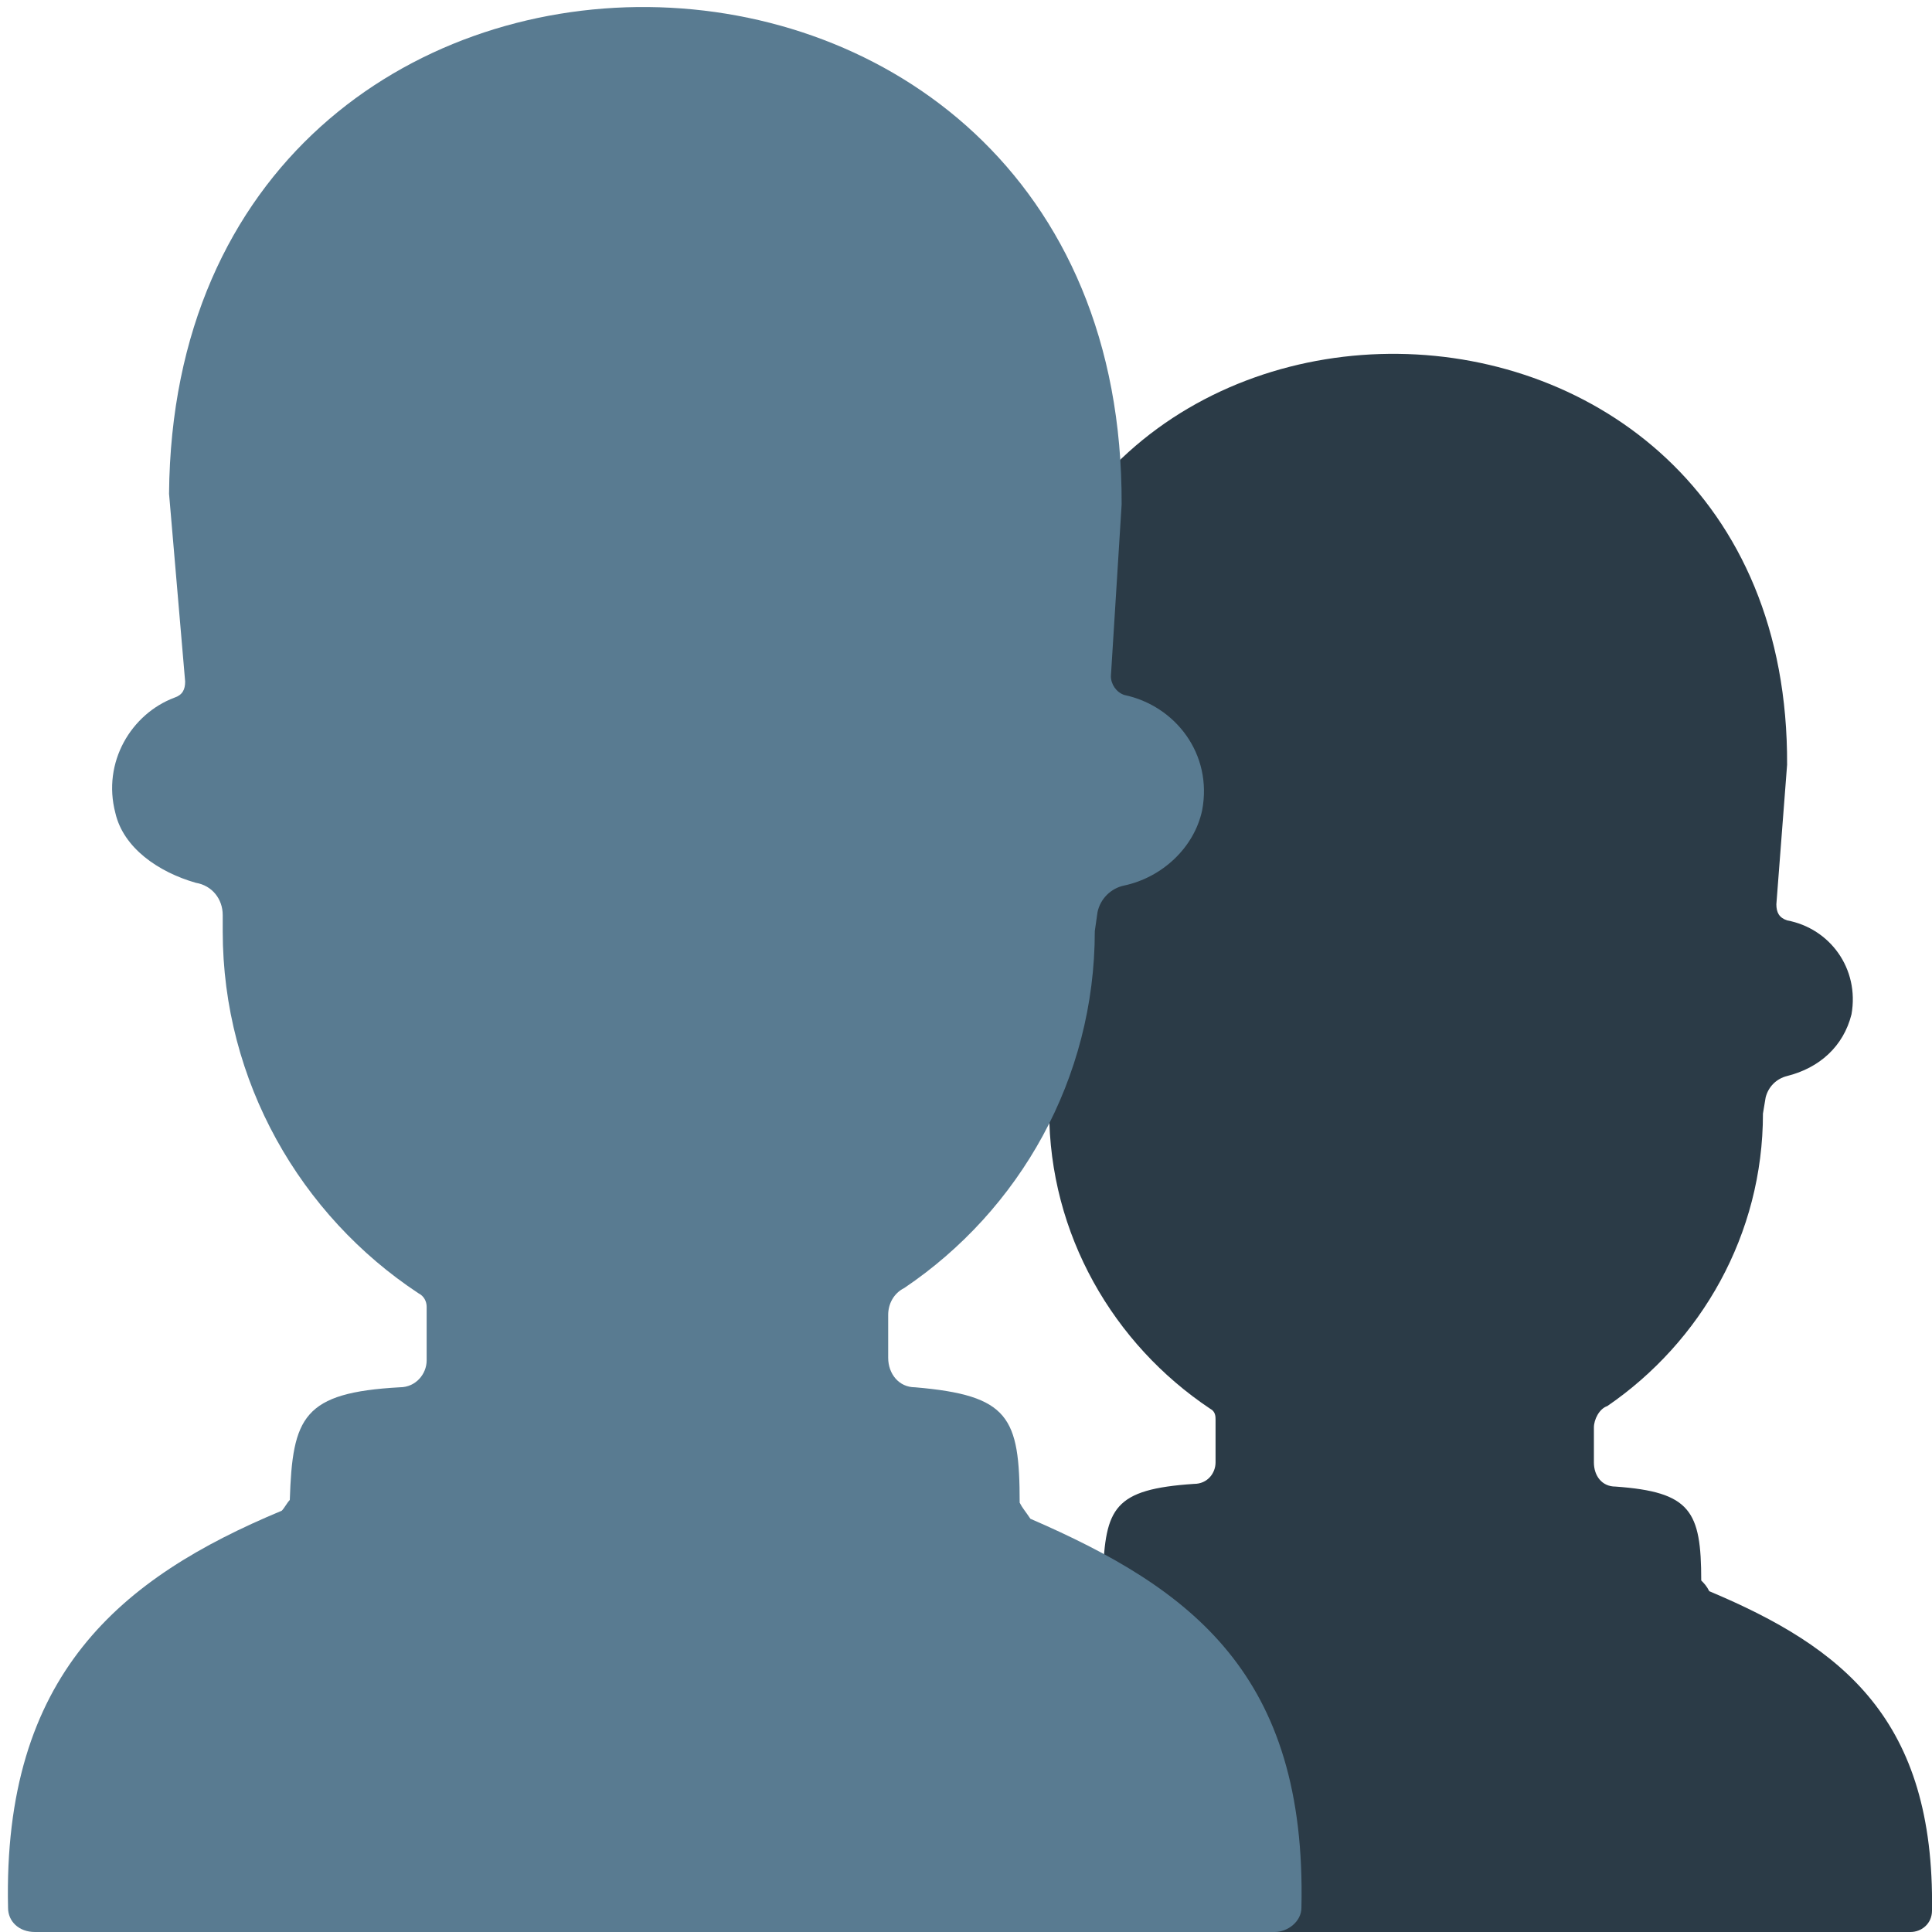
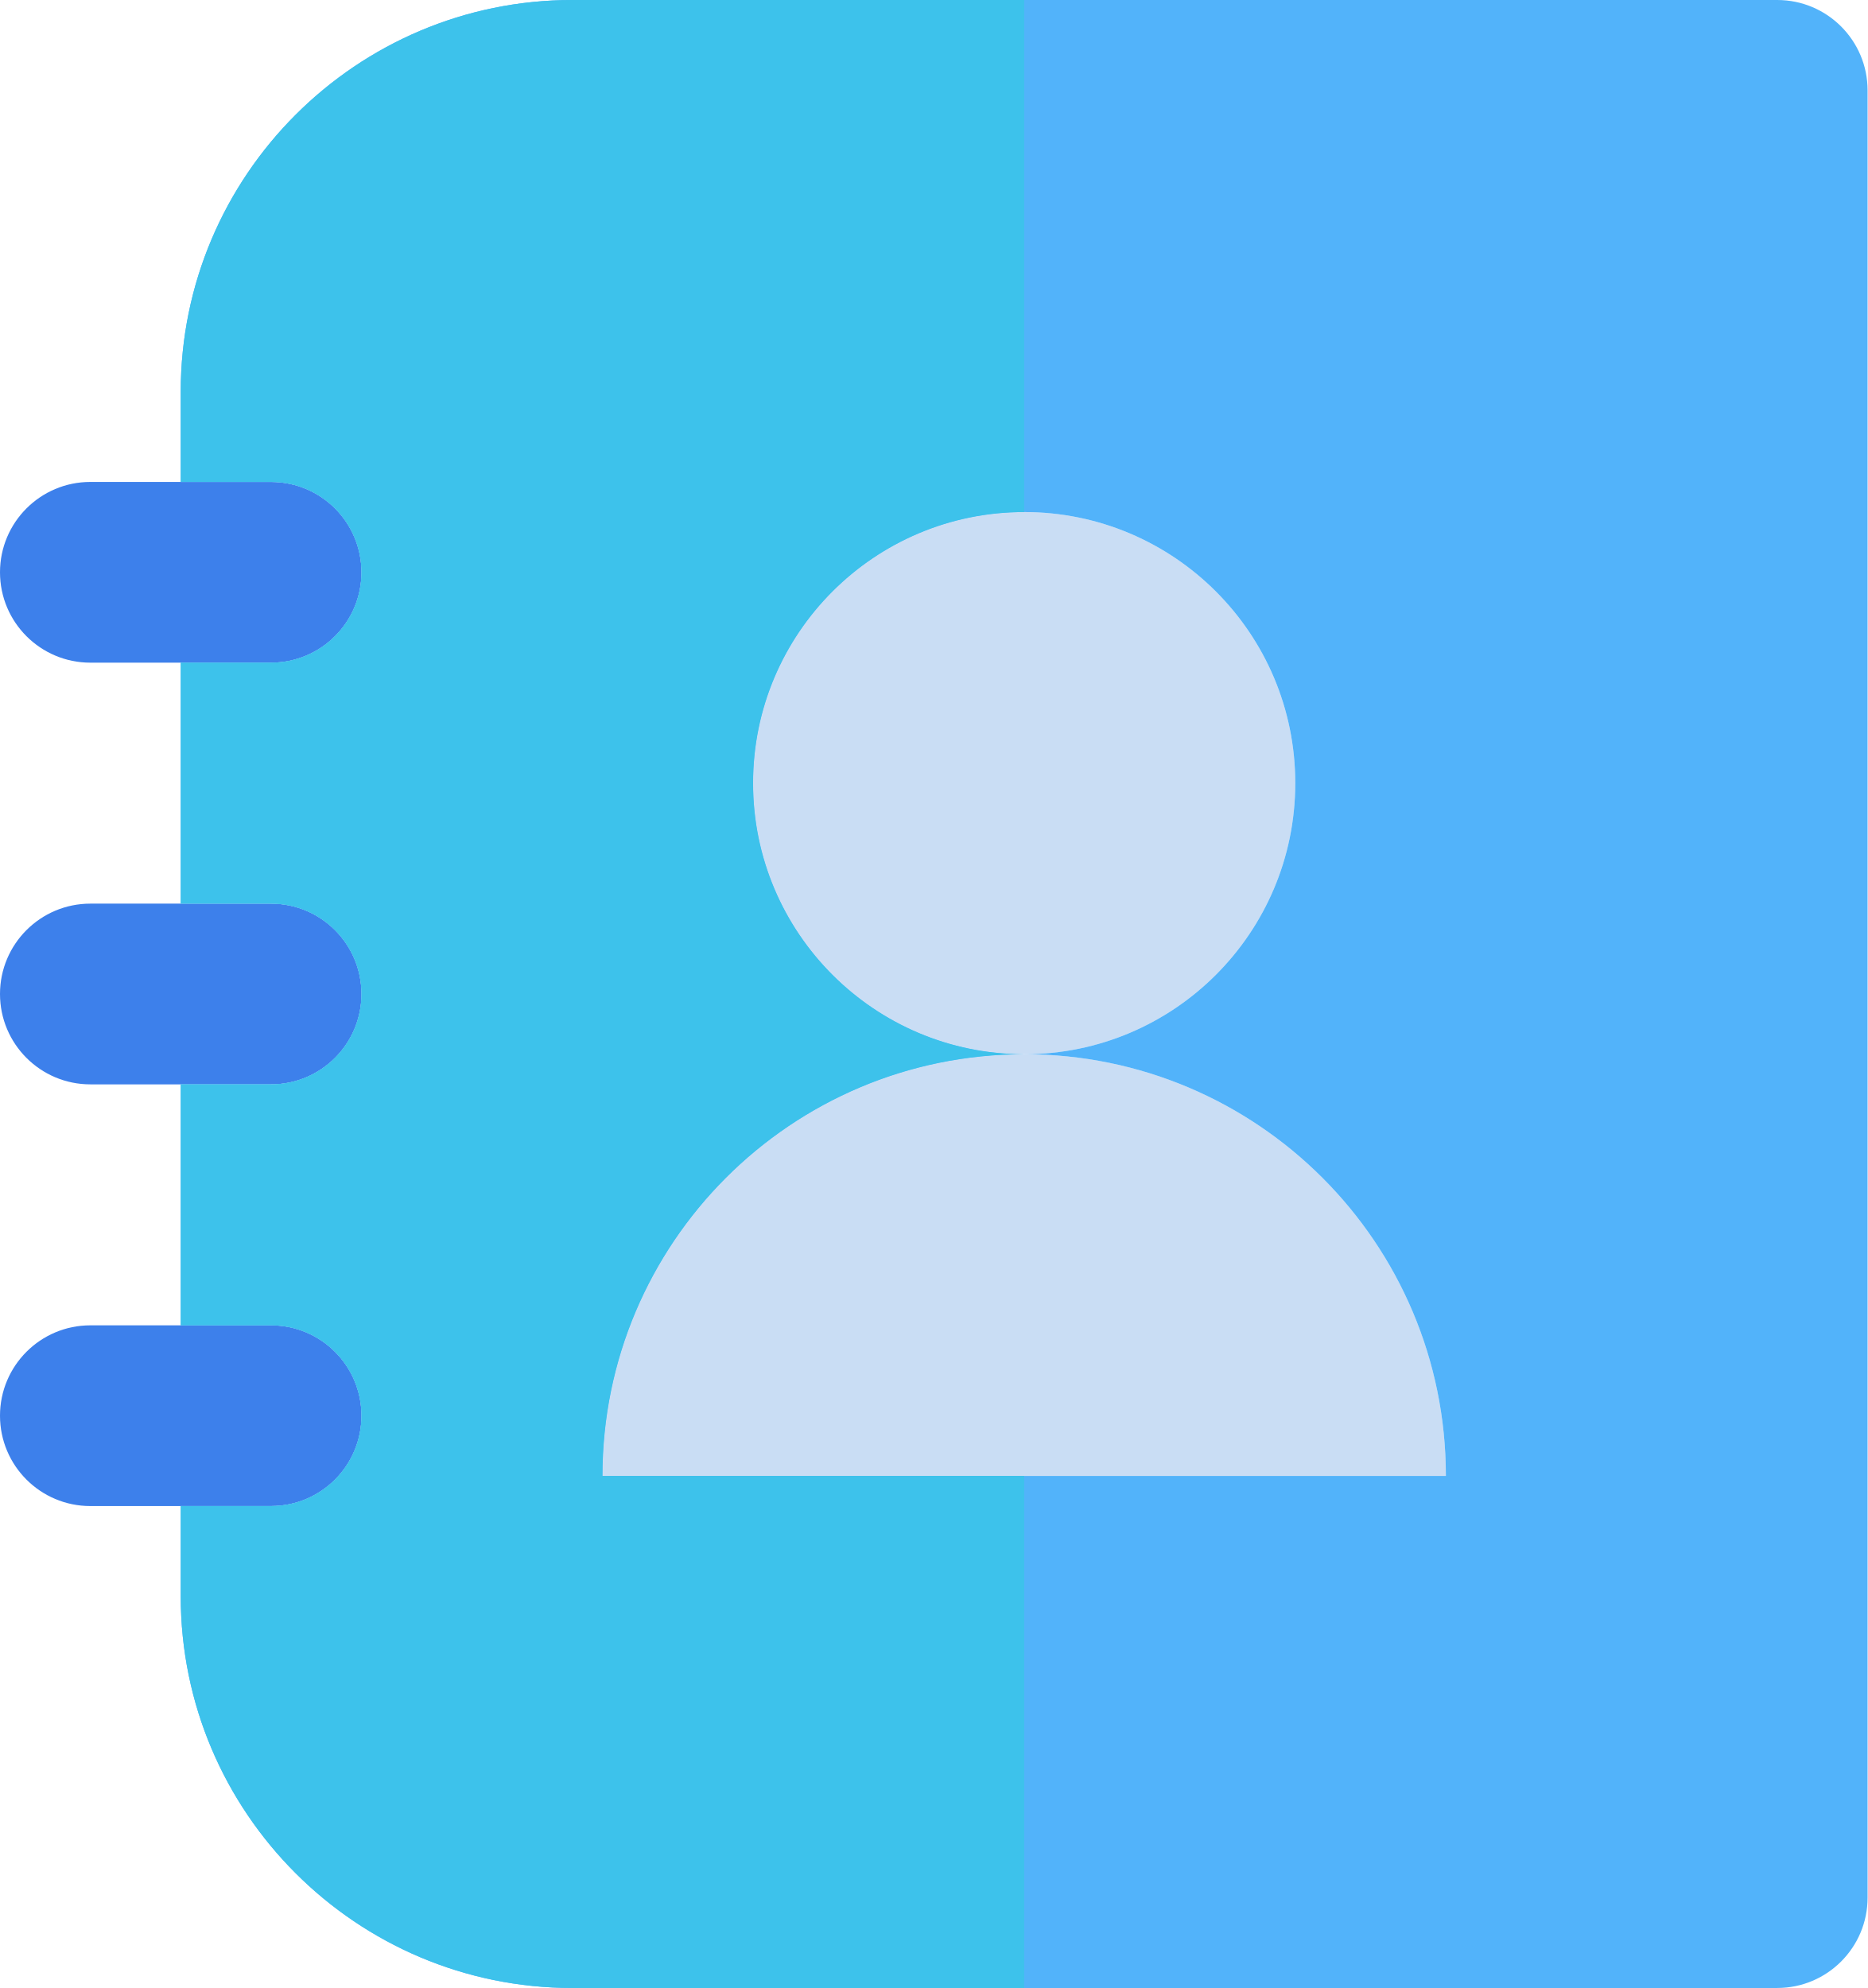
- <svg xmlns="http://www.w3.org/2000/svg" width="800px" height="800px" viewBox="0 0 72 72" aria-hidden="true" role="img" class="iconify iconify--fxemoji" preserveAspectRatio="xMidYMid meet">
-   <path fill="#2B3B47" d="M63.4 58.9c0-2.6-.4-3.3-3.2-3.5c-.5 0-.8-.4-.8-.9v-1.3c0-.3.2-.7.5-.8c3.5-2.4 5.8-6.4 5.8-10.9l.1-.6c.1-.4.4-.7.8-.8c1.2-.3 2.1-1.1 2.4-2.3c.3-1.7-.8-3.2-2.4-3.5c-.3-.1-.4-.3-.4-.6l.4-5.2c.1-20.2-29-20.5-29.2-.4l.5 5.7c0 .2-.1.4-.3.5c-1.3.5-2.2 2-1.8 3.5c.3 1.1 1.3 1.8 2.5 2.1c.5.1.8.5.8 1v.5c0 4.6 2.4 8.7 6 11.1c.2.1.2.3.2.4v1.6c0 .4-.3.8-.8.8c-3 .2-3.3.9-3.4 3.4c-.1.2-.1.3-.2.4c-4.9 2.1-8.5 5-8.4 12.1c0 .4.4.8.8.8h37.9c.4 0 .8-.3.8-.8c.1-7.1-3.3-9.8-8.3-11.9c-.1-.2-.2-.3-.3-.4z" />
-   <path fill="#597B91" d="M38 56c0-3.2-.4-4-3.9-4.3c-.6 0-1-.5-1-1.1V49c0-.4.2-.8.6-1c4.3-2.9 7.1-7.8 7.1-13.3l.1-.7c.1-.5.5-.9 1-1c1.4-.3 2.6-1.4 2.9-2.8c.4-2.1-1-3.9-2.9-4.3c-.3-.1-.5-.4-.5-.7l.4-6.4C41.9-5.7 6.5-6 6.3 18.4l.6 7c0 .3-.1.5-.4.6c-1.6.6-2.7 2.4-2.2 4.3c.3 1.3 1.6 2.2 3 2.6c.6.1 1 .6 1 1.2v.6c0 5.6 2.9 10.6 7.3 13.5c.2.1.3.3.3.5v2c0 .5-.4 1-1 1c-3.6.2-4 1.1-4.1 4.2c-.1.1-.2.3-.3.4C4.5 58.8.1 62.4.3 71.1c0 .5.4.9 1 .9h46.2c.5 0 1-.4 1-.9c.2-8.7-4.1-11.9-10.1-14.5c-.2-.3-.3-.4-.4-.6z" />
+ <svg xmlns="http://www.w3.org/2000/svg" width="198.839mm" height="211.667mm" viewBox="0 0 198.839 211.667" version="1.1" id="svg1" xml:space="preserve">
+   <defs id="defs1" />
+   <g id="layer1" transform="translate(262.2008,-38.12216)">
+     <g id="g3" transform="matrix(0.4134115,0,0,0.4134115,-268.6148,38.12216)" style="fill:#3d80eb;fill-opacity:1">
+       <path style="fill:#3d80eb;fill-opacity:1" d="m 38.788,170.667 h 23.273 23.273 c 12.853,0 23.273,-10.42 23.273,-23.273 0,-12.853 -10.42,-23.273 -23.273,-23.273 H 62.061 38.788 c -12.853,0 -23.273,10.42 -23.273,23.273 0,12.853 10.42,23.273 23.273,23.273 z" id="path1" />
+       <path style="fill:#3d80eb;fill-opacity:1" d="M 85.333,232.727 H 62.061 38.788 c -12.853,0 -23.273,10.42 -23.273,23.273 0,12.853 10.42,23.273 23.273,23.273 h 23.273 23.273 c 12.853,0 23.273,-10.42 23.273,-23.273 -0.001,-12.853 -10.421,-23.273 -23.274,-23.273 z" id="path2" />
+       <path style="fill:#3d80eb;fill-opacity:1" d="M 85.333,341.333 H 62.061 38.788 c -12.853,0 -23.273,10.42 -23.273,23.273 0,12.853 10.42,23.273 23.273,23.273 h 23.273 23.273 c 12.853,0 23.273,-10.42 23.273,-23.273 0,-12.853 -10.421,-23.273 -23.274,-23.273 z" id="path3" />
+     </g>
+     <g id="g4" transform="matrix(0.4134115,0,0,0.4134115,-268.6148,38.12216)">
+       <circle style="fill:#c9ddf4" cx="279.273" cy="201.697" r="69.818" id="circle3" />
+       <path style="fill:#c9ddf4" d="m 279.273,271.514 c -59.982,0 -108.606,48.621 -108.606,108.606 h 217.212 c 0,-59.985 -48.625,-108.606 -108.606,-108.606 z" id="path4" />
+     </g>
+     <path style="fill:#52b3fa;fill-opacity:1;stroke-width:0.413" d="m -72.984,38.122 h -80.177 -48.106 c -22.989,0 -41.692,18.703 -41.692,41.692 v 9.621 h 9.621 c 5.314,0 9.621,4.308 9.621,9.621 0,5.314 -4.308,9.621 -9.621,9.621 h -9.621 v 25.657 h 9.621 c 5.314,0 9.621,4.308 9.621,9.621 0,5.314 -4.308,9.621 -9.621,9.621 h -9.621 v 25.657 h 9.621 c 5.314,0 9.621,4.308 9.621,9.621 0,5.314 -4.308,9.621 -9.621,9.621 h -9.621 v 9.621 c 0,22.988 18.703,41.691 41.692,41.691 h 48.106 80.177 c 5.314,0 9.621,-4.308 9.621,-9.621 V 47.743 c 0,-5.314 -4.308,-9.621 -9.621,-9.621 z M -153.16,195.269 h -44.899 c 0,-24.798 20.102,-44.899 44.899,-44.899 -15.94,0 -28.864,-12.923 -28.864,-28.864 0,-15.942 12.923,-28.864 28.864,-28.864 15.94,0 28.864,12.922 28.864,28.864 0,15.94 -12.923,28.864 -28.864,28.864 24.797,0 44.899,20.1 44.899,44.899 z" id="path5" />
+     <path style="fill:#3dc2eb;fill-opacity:1;stroke-width:0.413" d="m -198.059,195.268 c 0,-24.798 20.102,-44.899 44.899,-44.899 -15.94,0 -28.864,-12.923 -28.864,-28.864 0,-15.941 12.923,-28.864 28.864,-28.864 V 38.122 h -48.106 c -22.989,0 -41.692,18.703 -41.692,41.692 v 9.621 h 9.621 c 5.314,0 9.621,4.308 9.621,9.621 0,5.314 -4.308,9.621 -9.621,9.621 h -9.621 v 25.657 h 9.621 c 5.314,0 9.621,4.308 9.621,9.621 0,5.314 -4.308,9.621 -9.621,9.621 h -9.621 v 25.657 h 9.621 c 5.314,0 9.621,4.308 9.621,9.621 0,5.314 -4.308,9.621 -9.621,9.621 h -9.621 v 9.621 c 0,22.988 18.703,41.691 41.692,41.691 h 48.106 v -54.521 z" id="path6" />
+   </g>
</svg>
